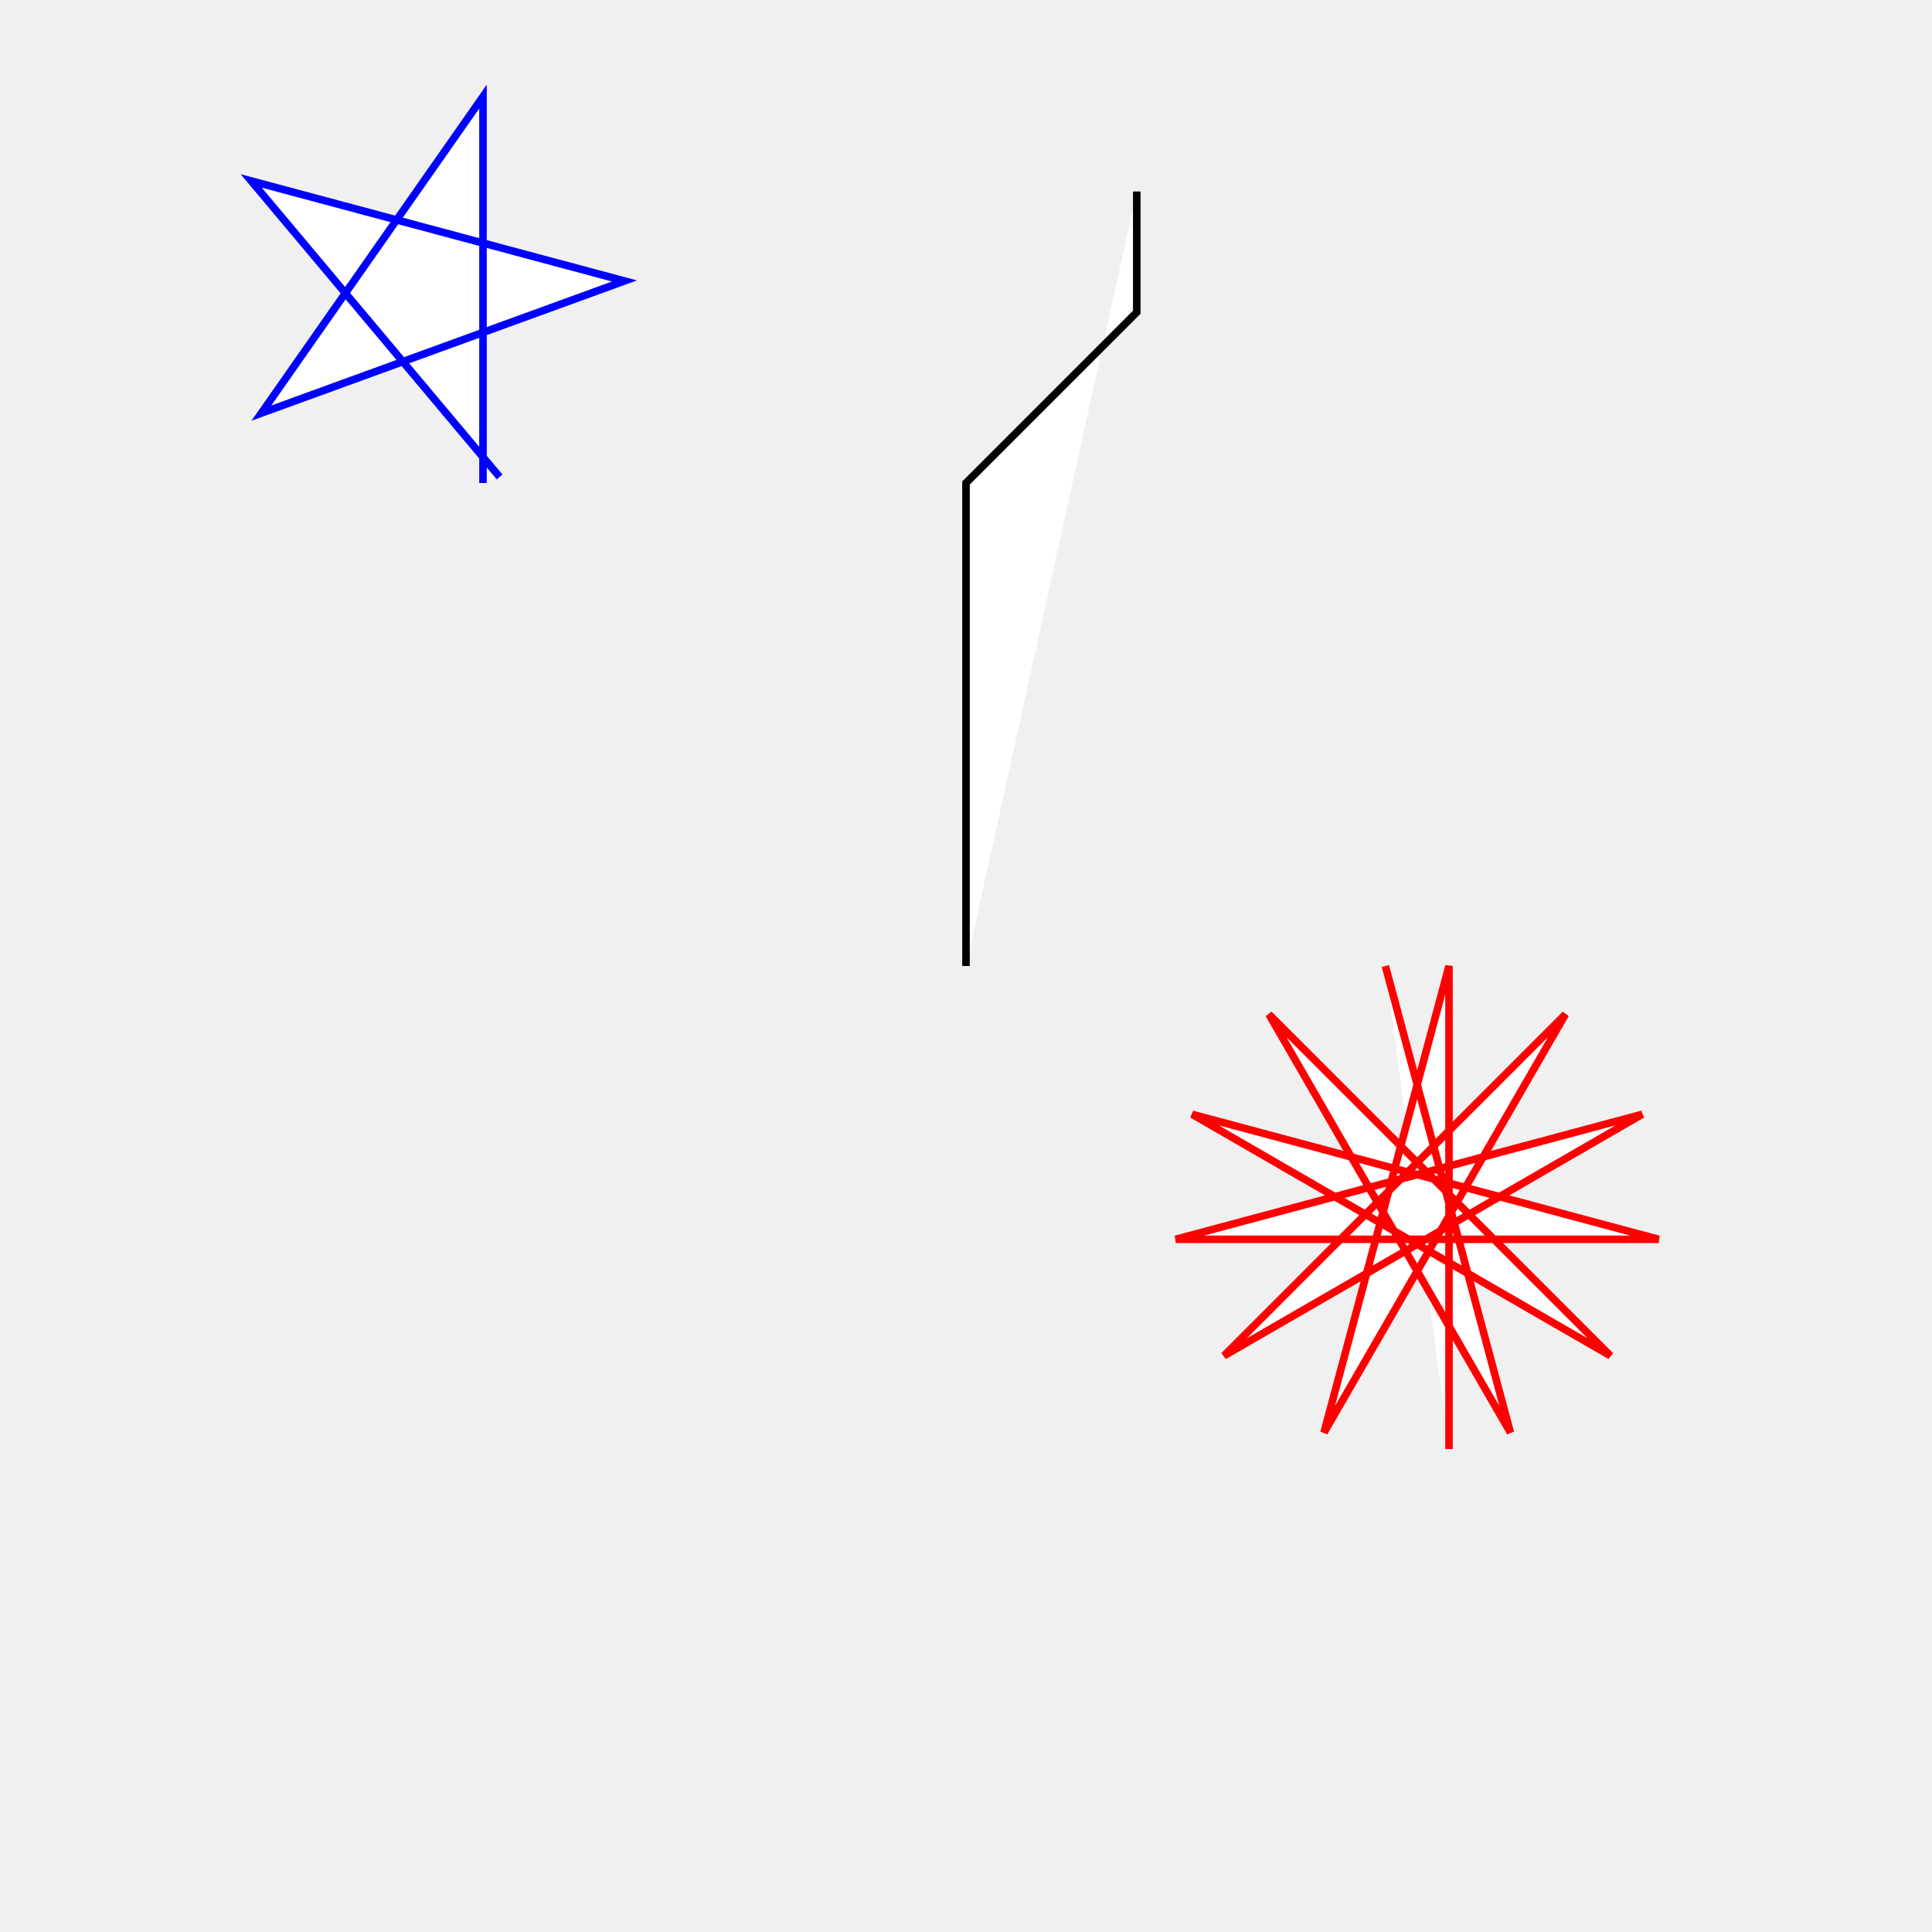
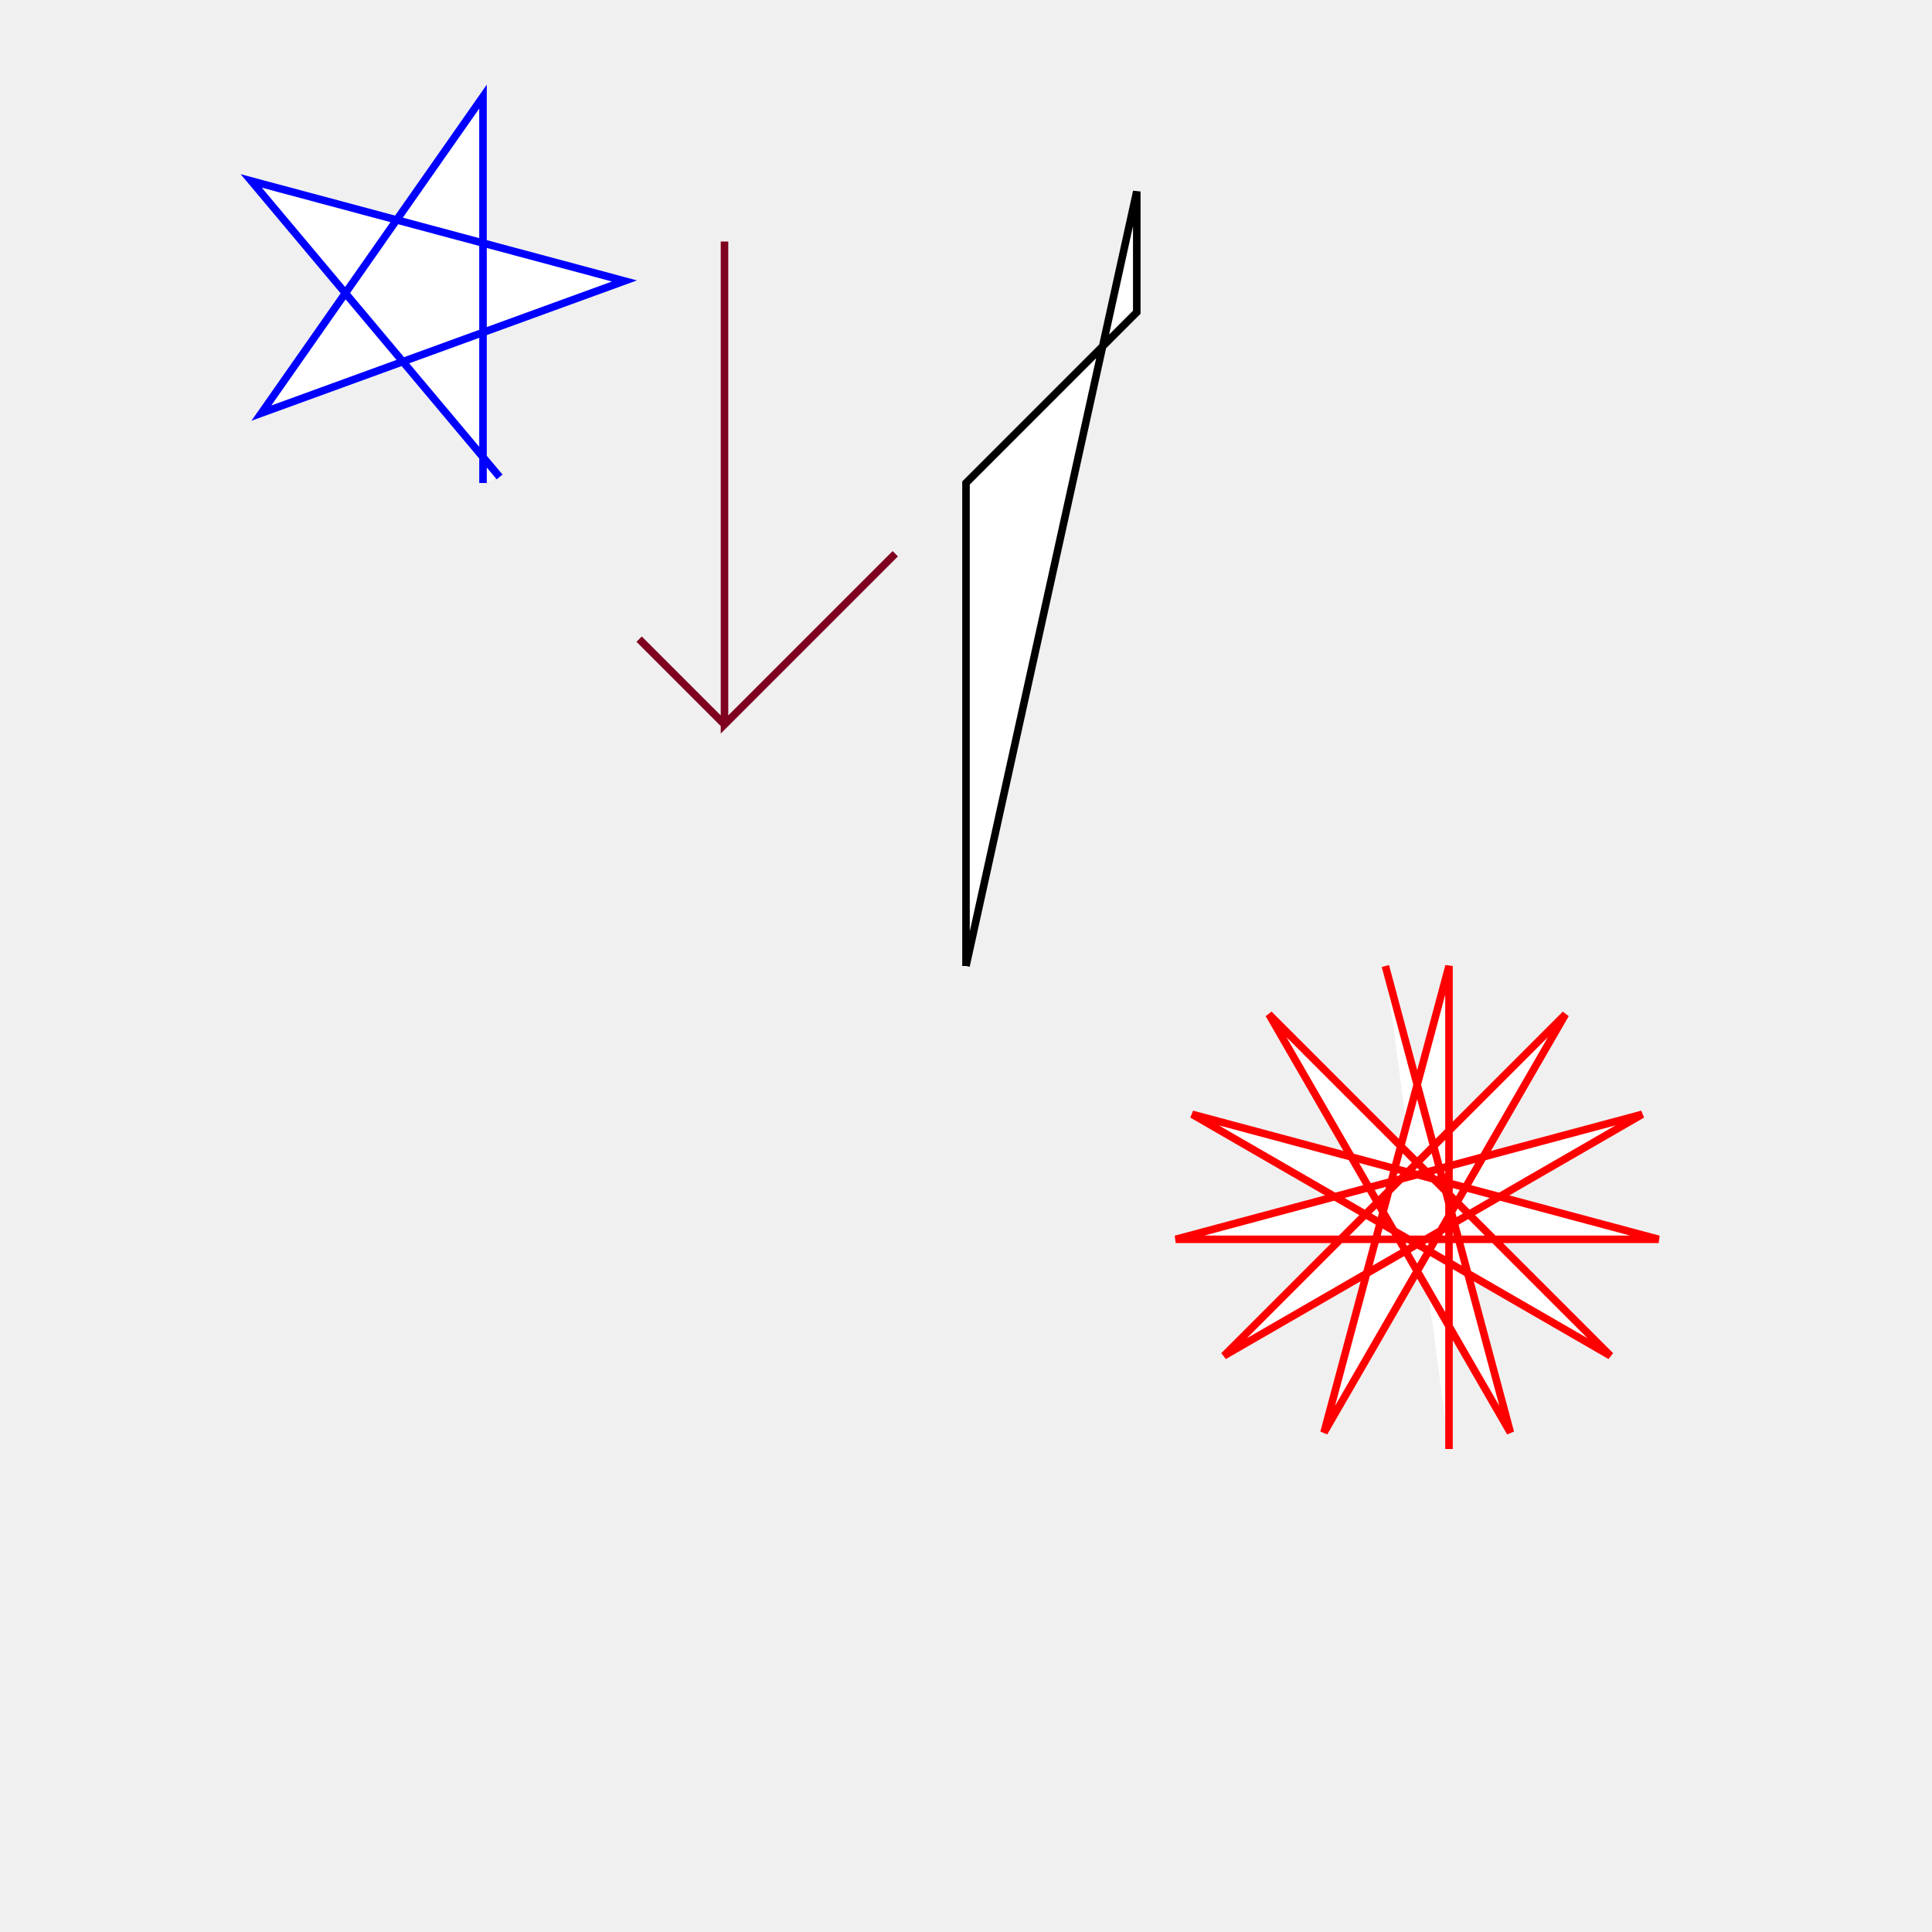
<svg xmlns="http://www.w3.org/2000/svg" width="1024" height="1024">
  <g id="g1" transform="scale(1,1) translate(0,0)">
    <path fill="#ffffff" stroke="#ff0000" stroke-width="4" d="M768 768 768 512 701.74 759.28 829.74 537.58 648.72 718.6 870.42 590.6 623.14 656.86 879.14 656.86 631.86 590.6 853.56 718.6 672.54 537.58 800.54 759.28 734.28 512" />
    <path fill="#ffffff" stroke="#0000ff" stroke-width="4" d="M256 256 256 51.2 138.53 218.96 330.98 148.91 133.16 95.9 264.8 252.79" />
-     <path fill="#ffffff" stroke="#000000" stroke-width="4" d="M512 512 512 256 602.51 165.49 602.51 101.49" />
+     <path fill="#ffffff" stroke="#000000" stroke-width="4" d="M512 512 512 256 602.51 165.49 602.51 101.49 512 512" />
+     <path fill="#ffffff" stroke="#800020" stroke-width="4" d="M384 384 384 128 384 384 474.51 293.49 384 384 338.75 338.75 384 384" />
  </g>
</svg>
